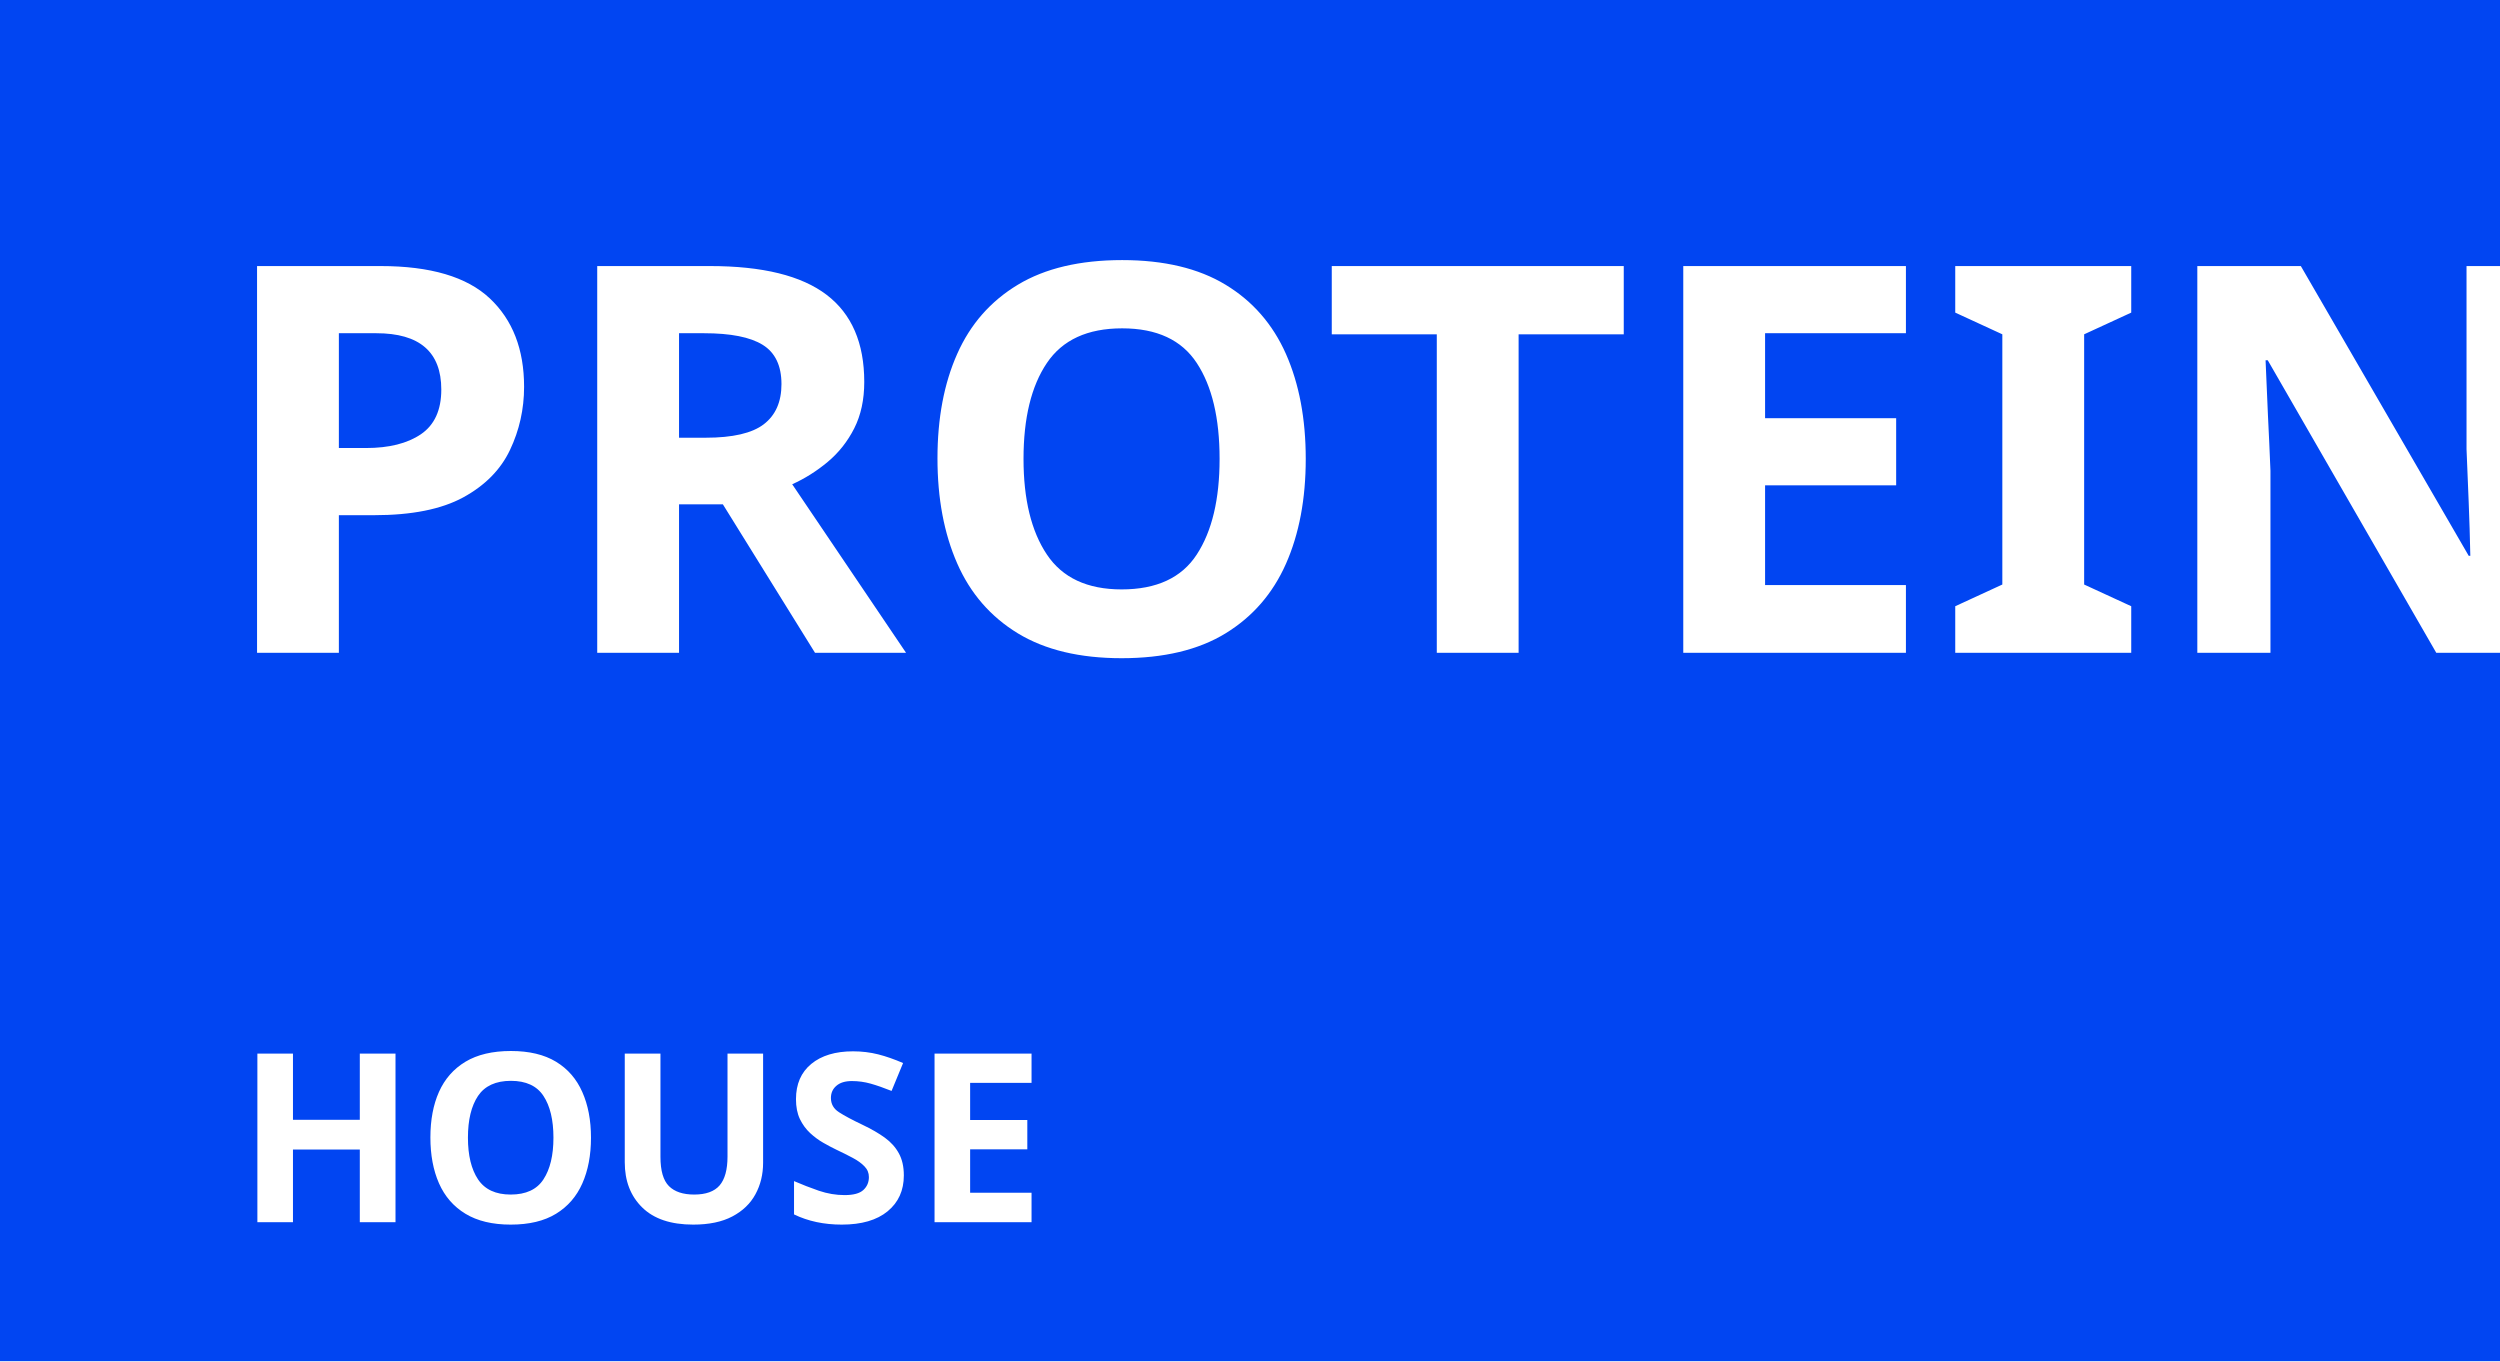
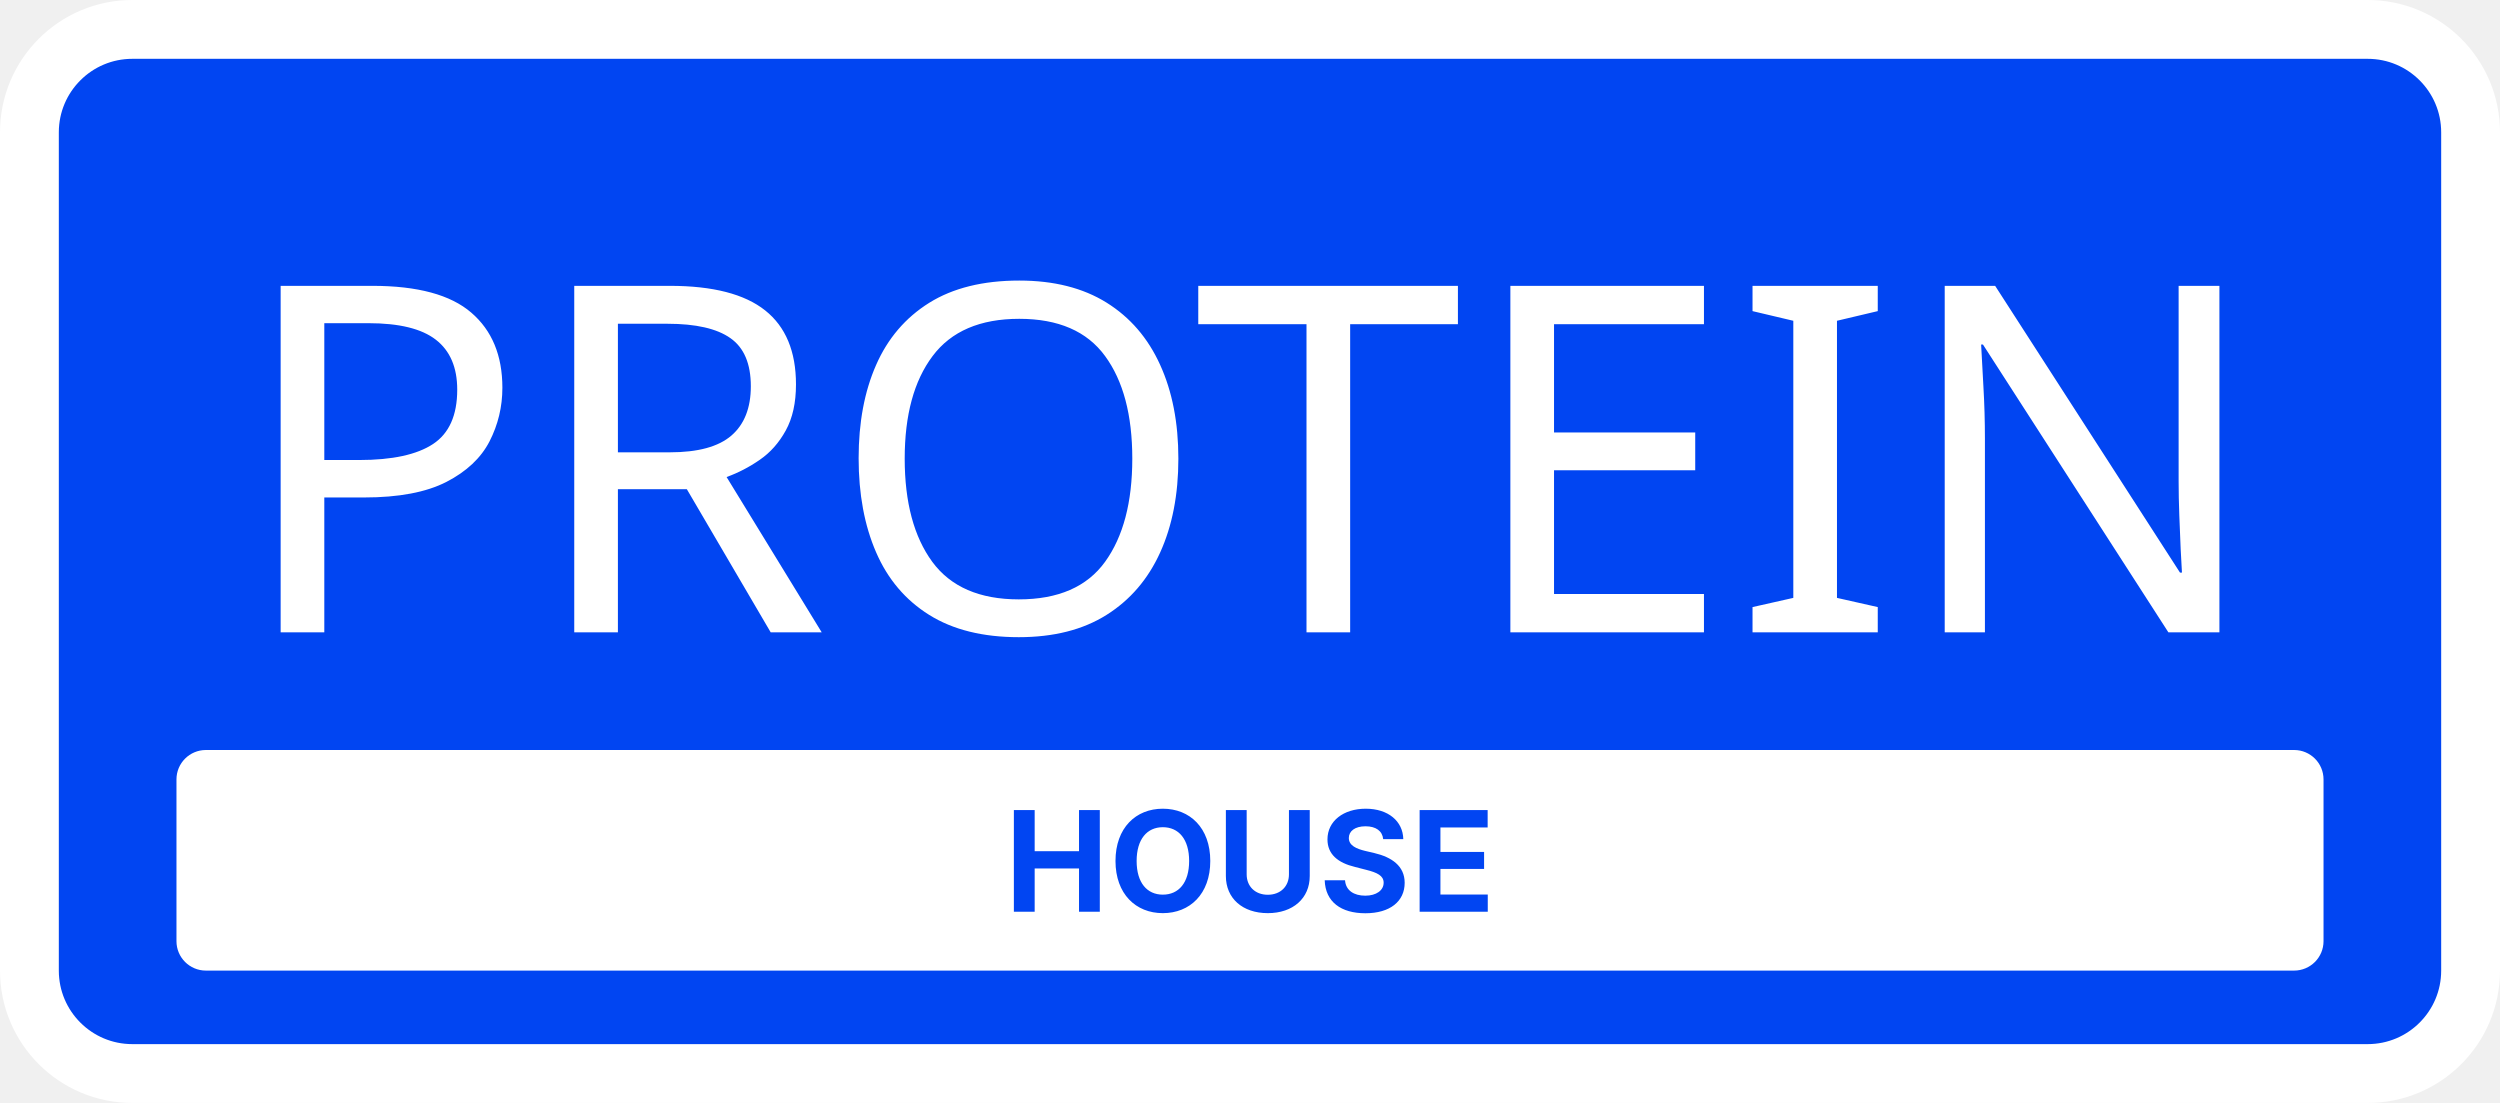
- <svg xmlns="http://www.w3.org/2000/svg" viewBox="0 0 360 196" font-family="'Exo 2', 'Archivo Narrow', 'Arial Narrow', sans-serif">
-   <rect x="0" y="0" width="360" height="196" fill="#0145F2" />
-   <text x="30" y="94" textLength="300" lengthAdjust="spacingAndGlyphs" font-size="78" font-weight="800" fill="#FFFFFF">PROTEIN</text>
-   <text x="34" y="176" textLength="292" lengthAdjust="spacing" font-size="34" font-weight="700" fill="#FFFFFF">HOUSE</text>
+ <svg xmlns="http://www.w3.org/2000/svg" viewBox="0 0 340 150" font-family="'Archivo Black', 'Arial Black', sans-serif">
+   <rect x="4" y="4" width="332" height="142" rx="14" fill="#0145F2" stroke="#FFFFFF" stroke-width="8" />
+   <text x="170" y="86" textLength="292" lengthAdjust="spacingAndGlyphs" font-size="66" fill="#FFFFFF" text-anchor="middle">PROTEIN</text>
+   <rect x="24" y="102" width="292" height="30" rx="4" fill="#FFFFFF" />
+   <text x="170" y="124" textLength="252" lengthAdjust="spacing" font-size="19" font-weight="700" fill="#0145F2" text-anchor="middle" font-family="Inter, Arial, sans-serif">HOUSE</text>
</svg>
